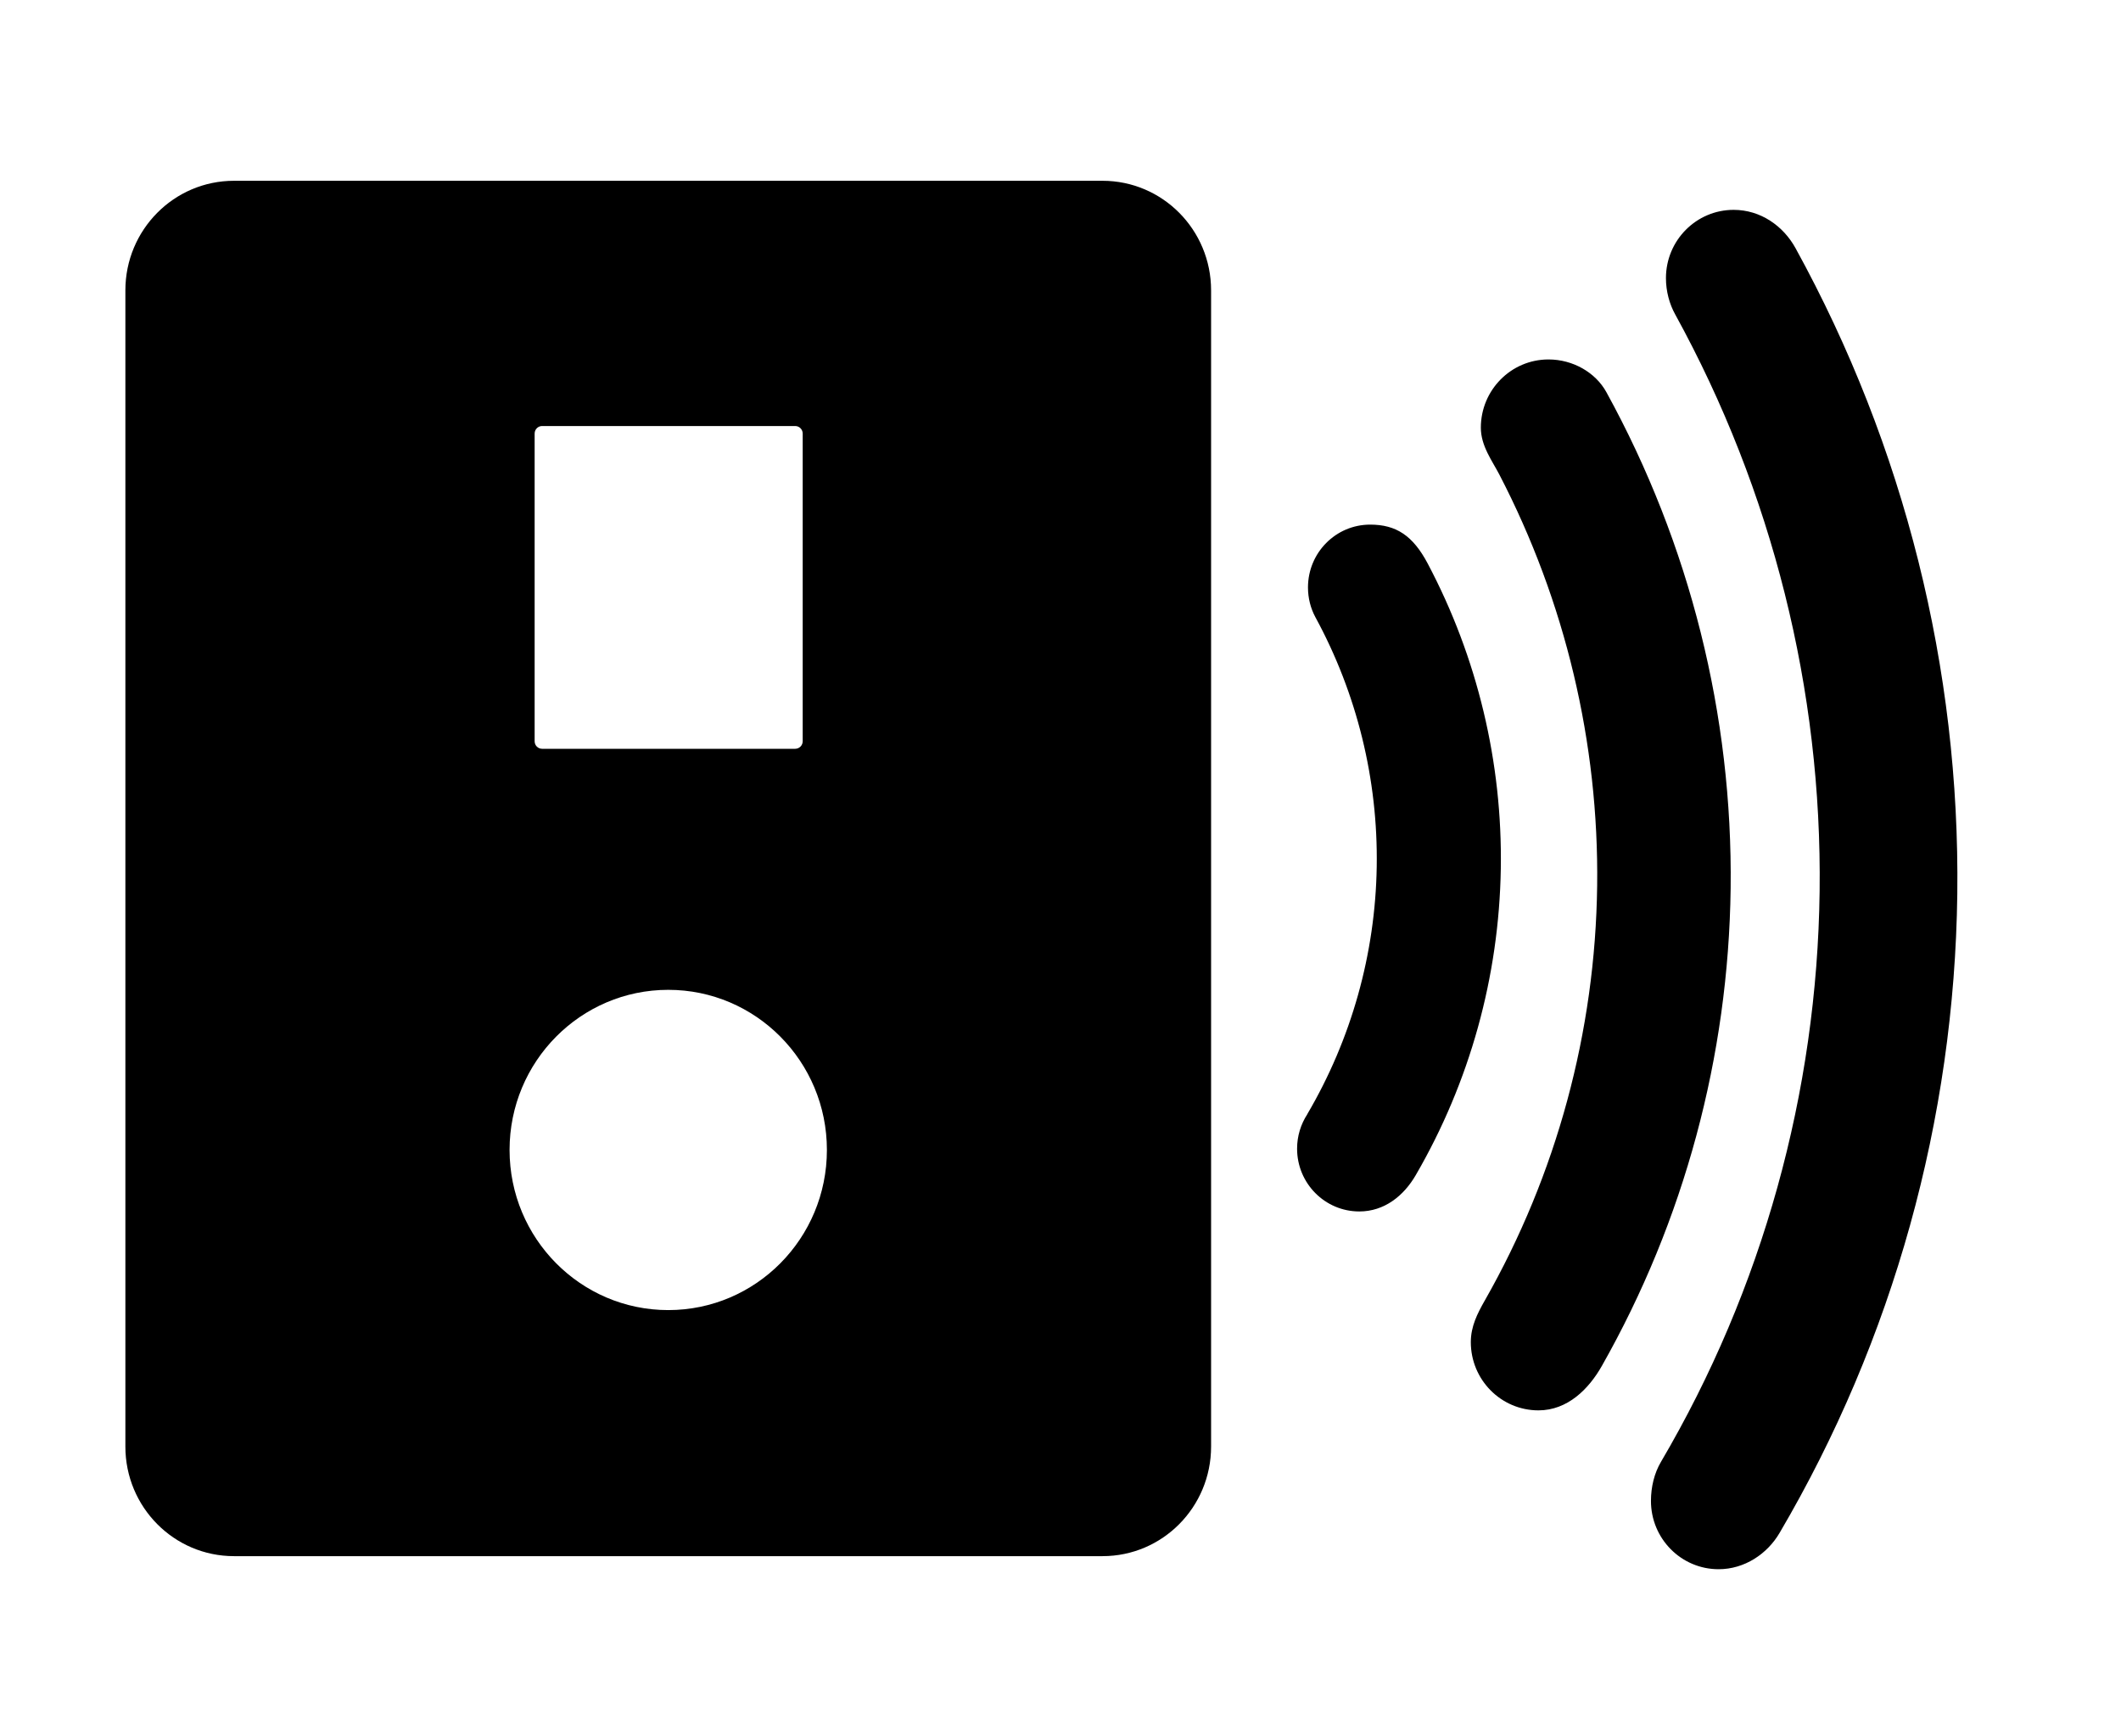
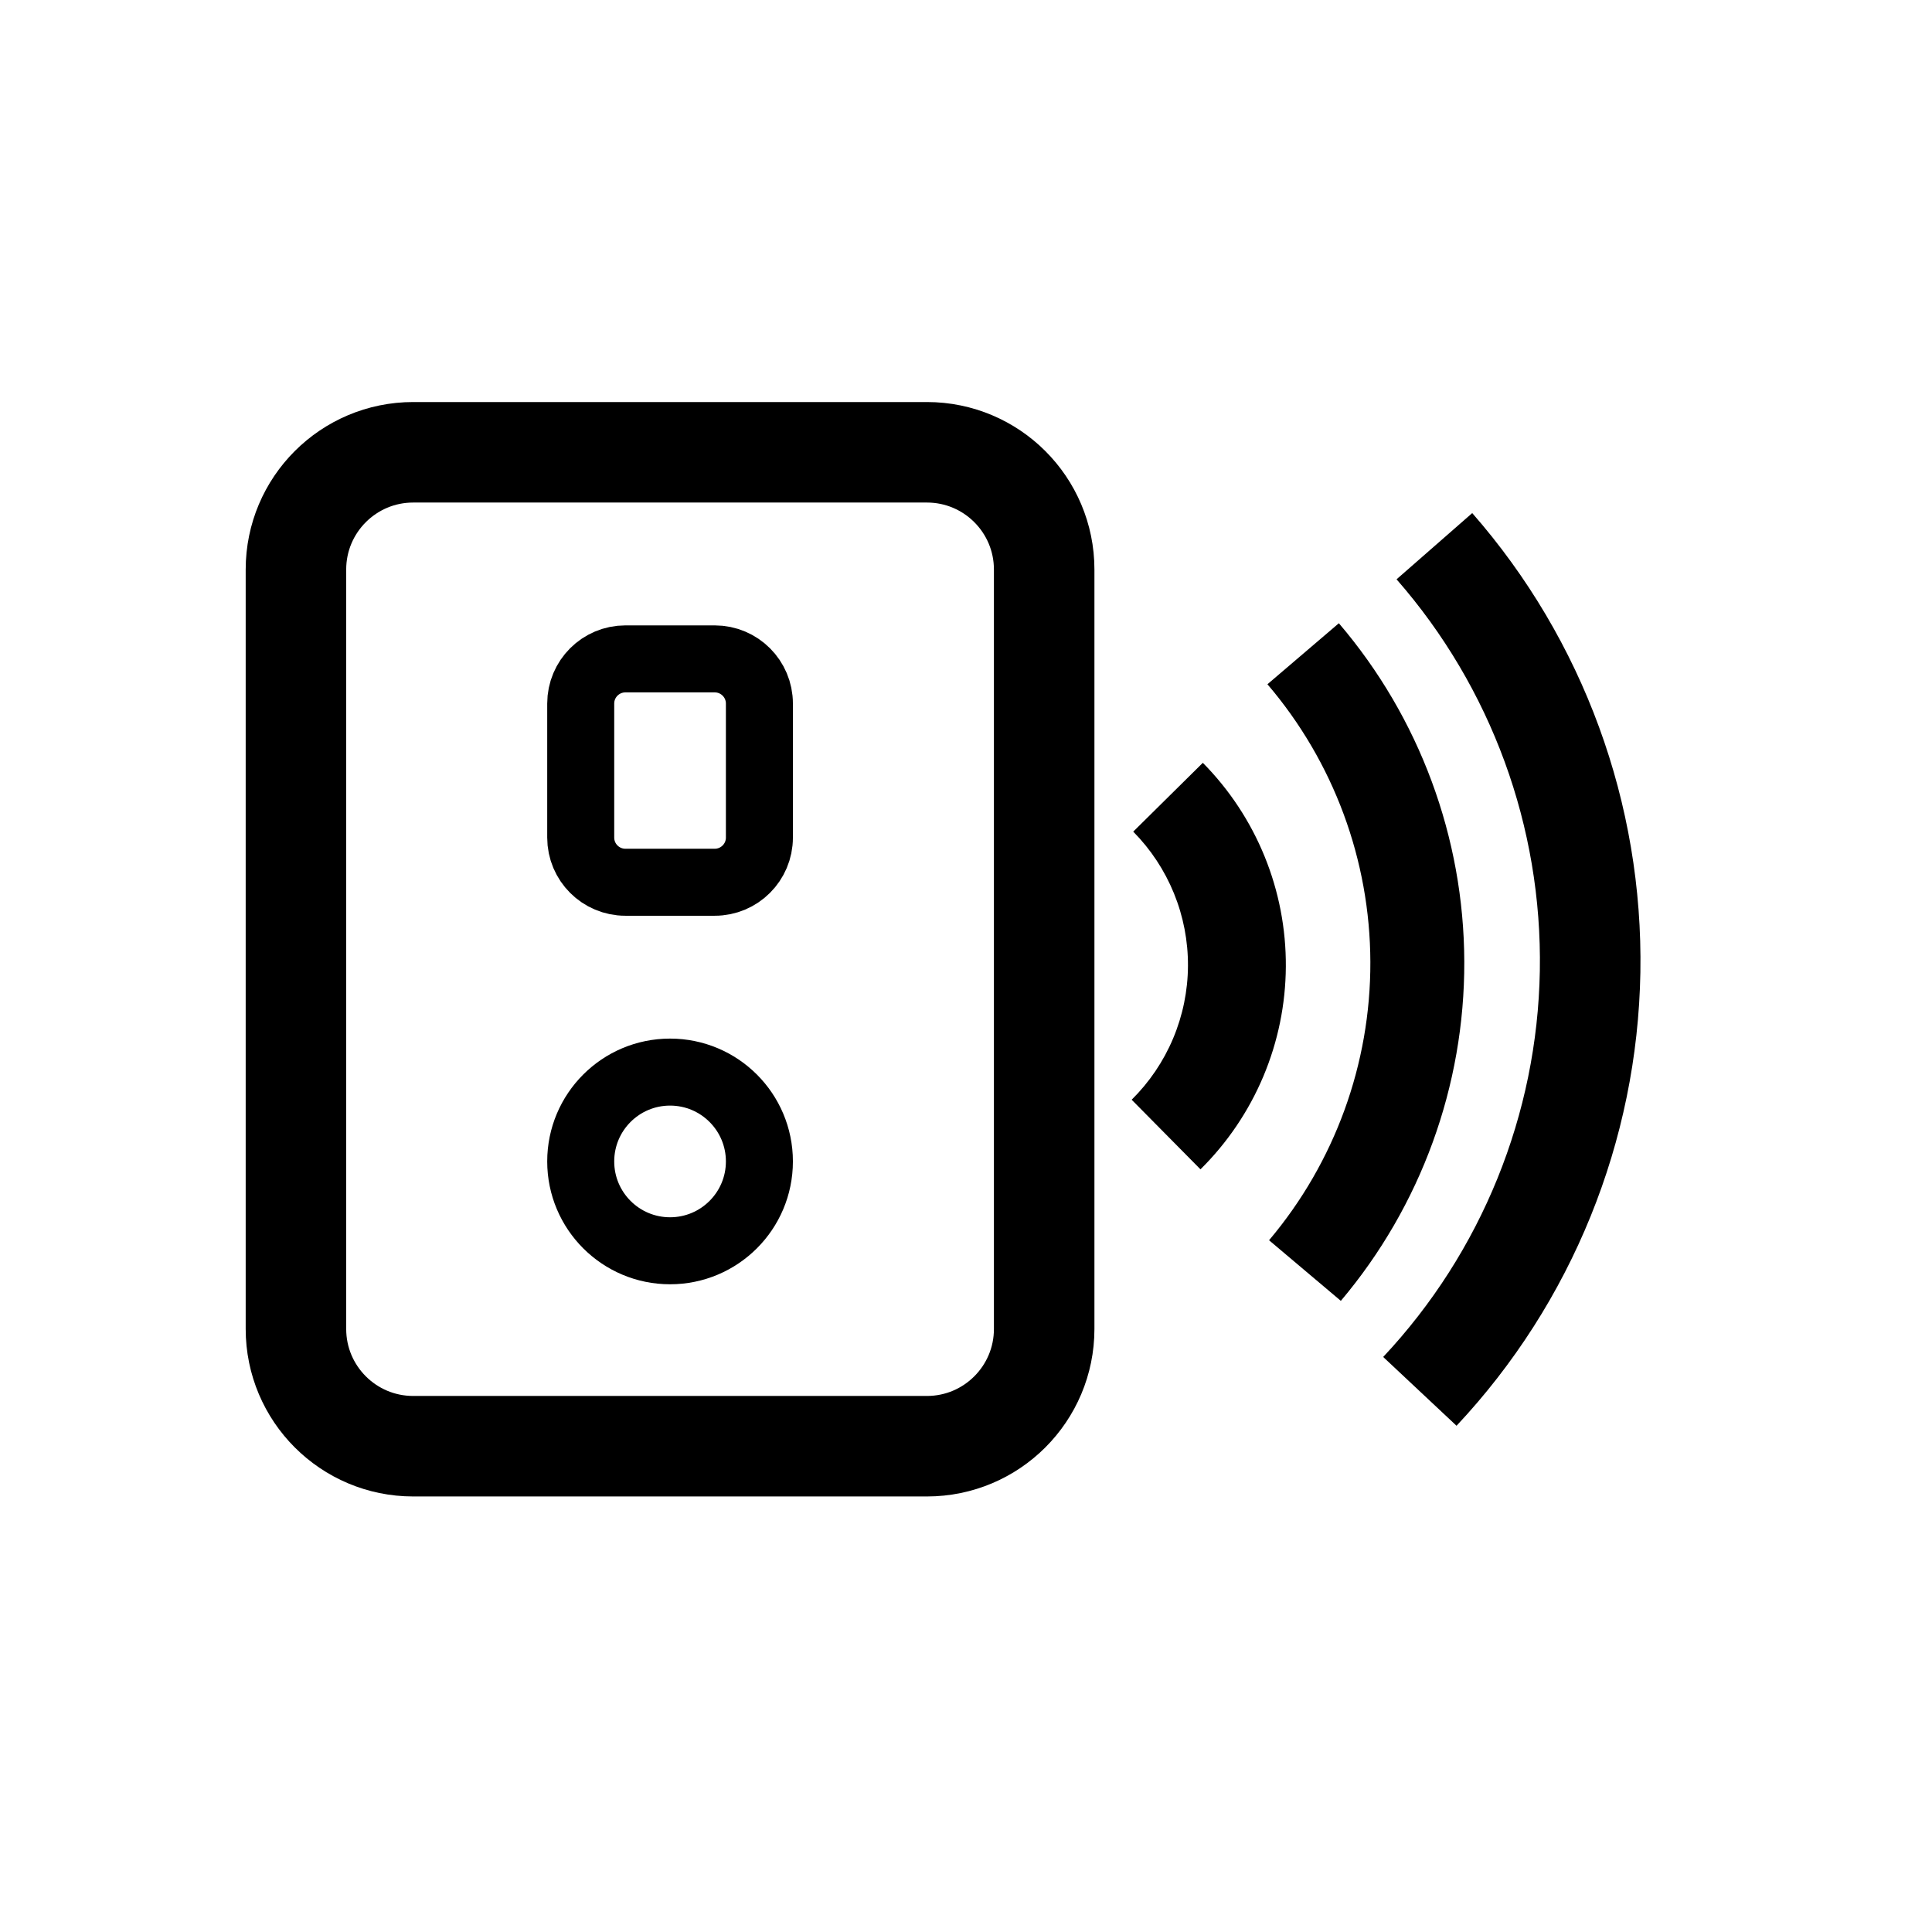
- <svg xmlns="http://www.w3.org/2000/svg" width="44" height="36" viewBox="0 0 44 36" fill="none">
-   <path d="M27.134 12.185C27.134 12.408 27.189 12.618 27.287 12.801L27.287 12.801C28.15 14.386 28.589 16.17 28.56 17.978C28.531 19.786 28.034 21.555 27.12 23.11L27.121 23.111C26.987 23.316 26.908 23.562 26.908 23.827C26.908 24.546 27.486 25.129 28.199 25.129C28.718 25.129 29.12 24.806 29.37 24.375C30.491 22.445 31.098 20.257 31.134 18.02C31.17 15.815 30.648 13.637 29.619 11.692C29.311 11.11 28.964 10.882 28.424 10.882C27.711 10.882 27.134 11.465 27.134 12.185Z" fill="black" />
-   <path fill-rule="evenodd" clip-rule="evenodd" d="M2.601 6.023C2.601 4.767 3.61 3.75 4.854 3.75H22.872C24.116 3.75 25.124 4.767 25.124 6.023V30.006C25.124 31.262 24.116 32.279 22.872 32.279H4.854C3.61 32.279 2.601 31.262 2.601 30.006V6.023ZM11.091 8.994C11.091 8.907 11.16 8.837 11.246 8.837H16.496C16.582 8.837 16.652 8.907 16.652 8.994V15.375C16.652 15.462 16.582 15.532 16.496 15.532H11.246C11.16 15.532 11.091 15.462 11.091 15.375V8.994ZM13.863 27.175C15.681 27.175 17.154 25.688 17.154 23.853C17.154 22.019 15.681 20.532 13.863 20.532C12.045 20.532 10.571 22.019 10.571 23.853C10.571 25.688 12.045 27.175 13.863 27.175Z" fill="black" />
-   <path d="M30.72 8.872C30.72 9.25 30.958 9.562 31.105 9.846C32.472 12.479 33.17 15.409 33.133 18.373C33.095 21.4 32.292 24.36 30.802 26.976C30.647 27.248 30.512 27.514 30.512 27.839C30.512 28.621 31.14 29.255 31.915 29.255C32.518 29.255 32.958 28.814 33.23 28.334C34.939 25.319 35.858 21.912 35.902 18.429C35.947 14.837 35.058 11.289 33.324 8.134C33.1 7.727 32.631 7.456 32.123 7.456C31.348 7.456 30.72 8.09 30.72 8.872Z" fill="black" />
-   <path d="M34.56 5.769C34.56 6.042 34.632 6.306 34.752 6.522C36.767 10.189 37.8 14.313 37.748 18.487C37.696 22.662 36.561 26.743 34.455 30.326C34.319 30.557 34.249 30.842 34.249 31.134C34.249 31.916 34.877 32.55 35.652 32.55C36.193 32.55 36.662 32.231 36.916 31.799C39.275 27.787 40.545 23.219 40.604 18.545C40.662 13.871 39.506 9.254 37.249 5.149C36.994 4.685 36.522 4.353 35.964 4.353C35.189 4.353 34.56 4.987 34.56 5.769Z" fill="black" />
+ <svg xmlns="http://www.w3.org/2000/svg" width="173" height="173" viewBox="0 0 173 173" fill="none">
+   <rect x="26.5" y="40.5" width="67" height="89" rx="10.5" stroke="black" stroke-width="9" />
+   <rect x="52" y="59" width="16" height="20" rx="4" stroke="black" stroke-width="6" />
+   <rect x="52" y="96" width="16" height="16" rx="8" stroke="black" stroke-width="6" />
+   <path d="M120.065 116.484C127.234 107.991 131.152 97.227 131.119 86.113C131.087 74.999 127.106 64.258 119.888 55.808L113.492 61.271C119.415 68.205 122.681 77.018 122.708 86.138C122.735 95.257 119.52 104.089 113.637 111.058L120.065 116.484Z" fill="black" />
+   <path d="M130.425 127.669C140.76 116.651 146.627 102.182 146.887 87.078C147.147 71.973 141.78 57.311 131.83 45.944L125.054 51.874C133.532 61.56 138.105 74.053 137.884 86.923C137.663 99.793 132.663 112.121 123.857 121.509L130.425 127.669Z" fill="black" />
+   <path d="M107.496 104.707C109.9 102.331 111.812 99.504 113.124 96.389C114.436 93.274 115.121 89.93 115.14 86.55C115.16 83.17 114.514 79.819 113.238 76.689C111.963 73.558 110.083 70.71 107.707 68.306L101.474 74.468C103.041 76.053 104.28 77.931 105.122 79.996C105.963 82.06 106.389 84.27 106.376 86.499C106.363 88.729 105.911 90.933 105.046 92.988C104.181 95.043 102.92 96.906 101.335 98.474L107.496 104.707Z" fill="black" />
</svg>
